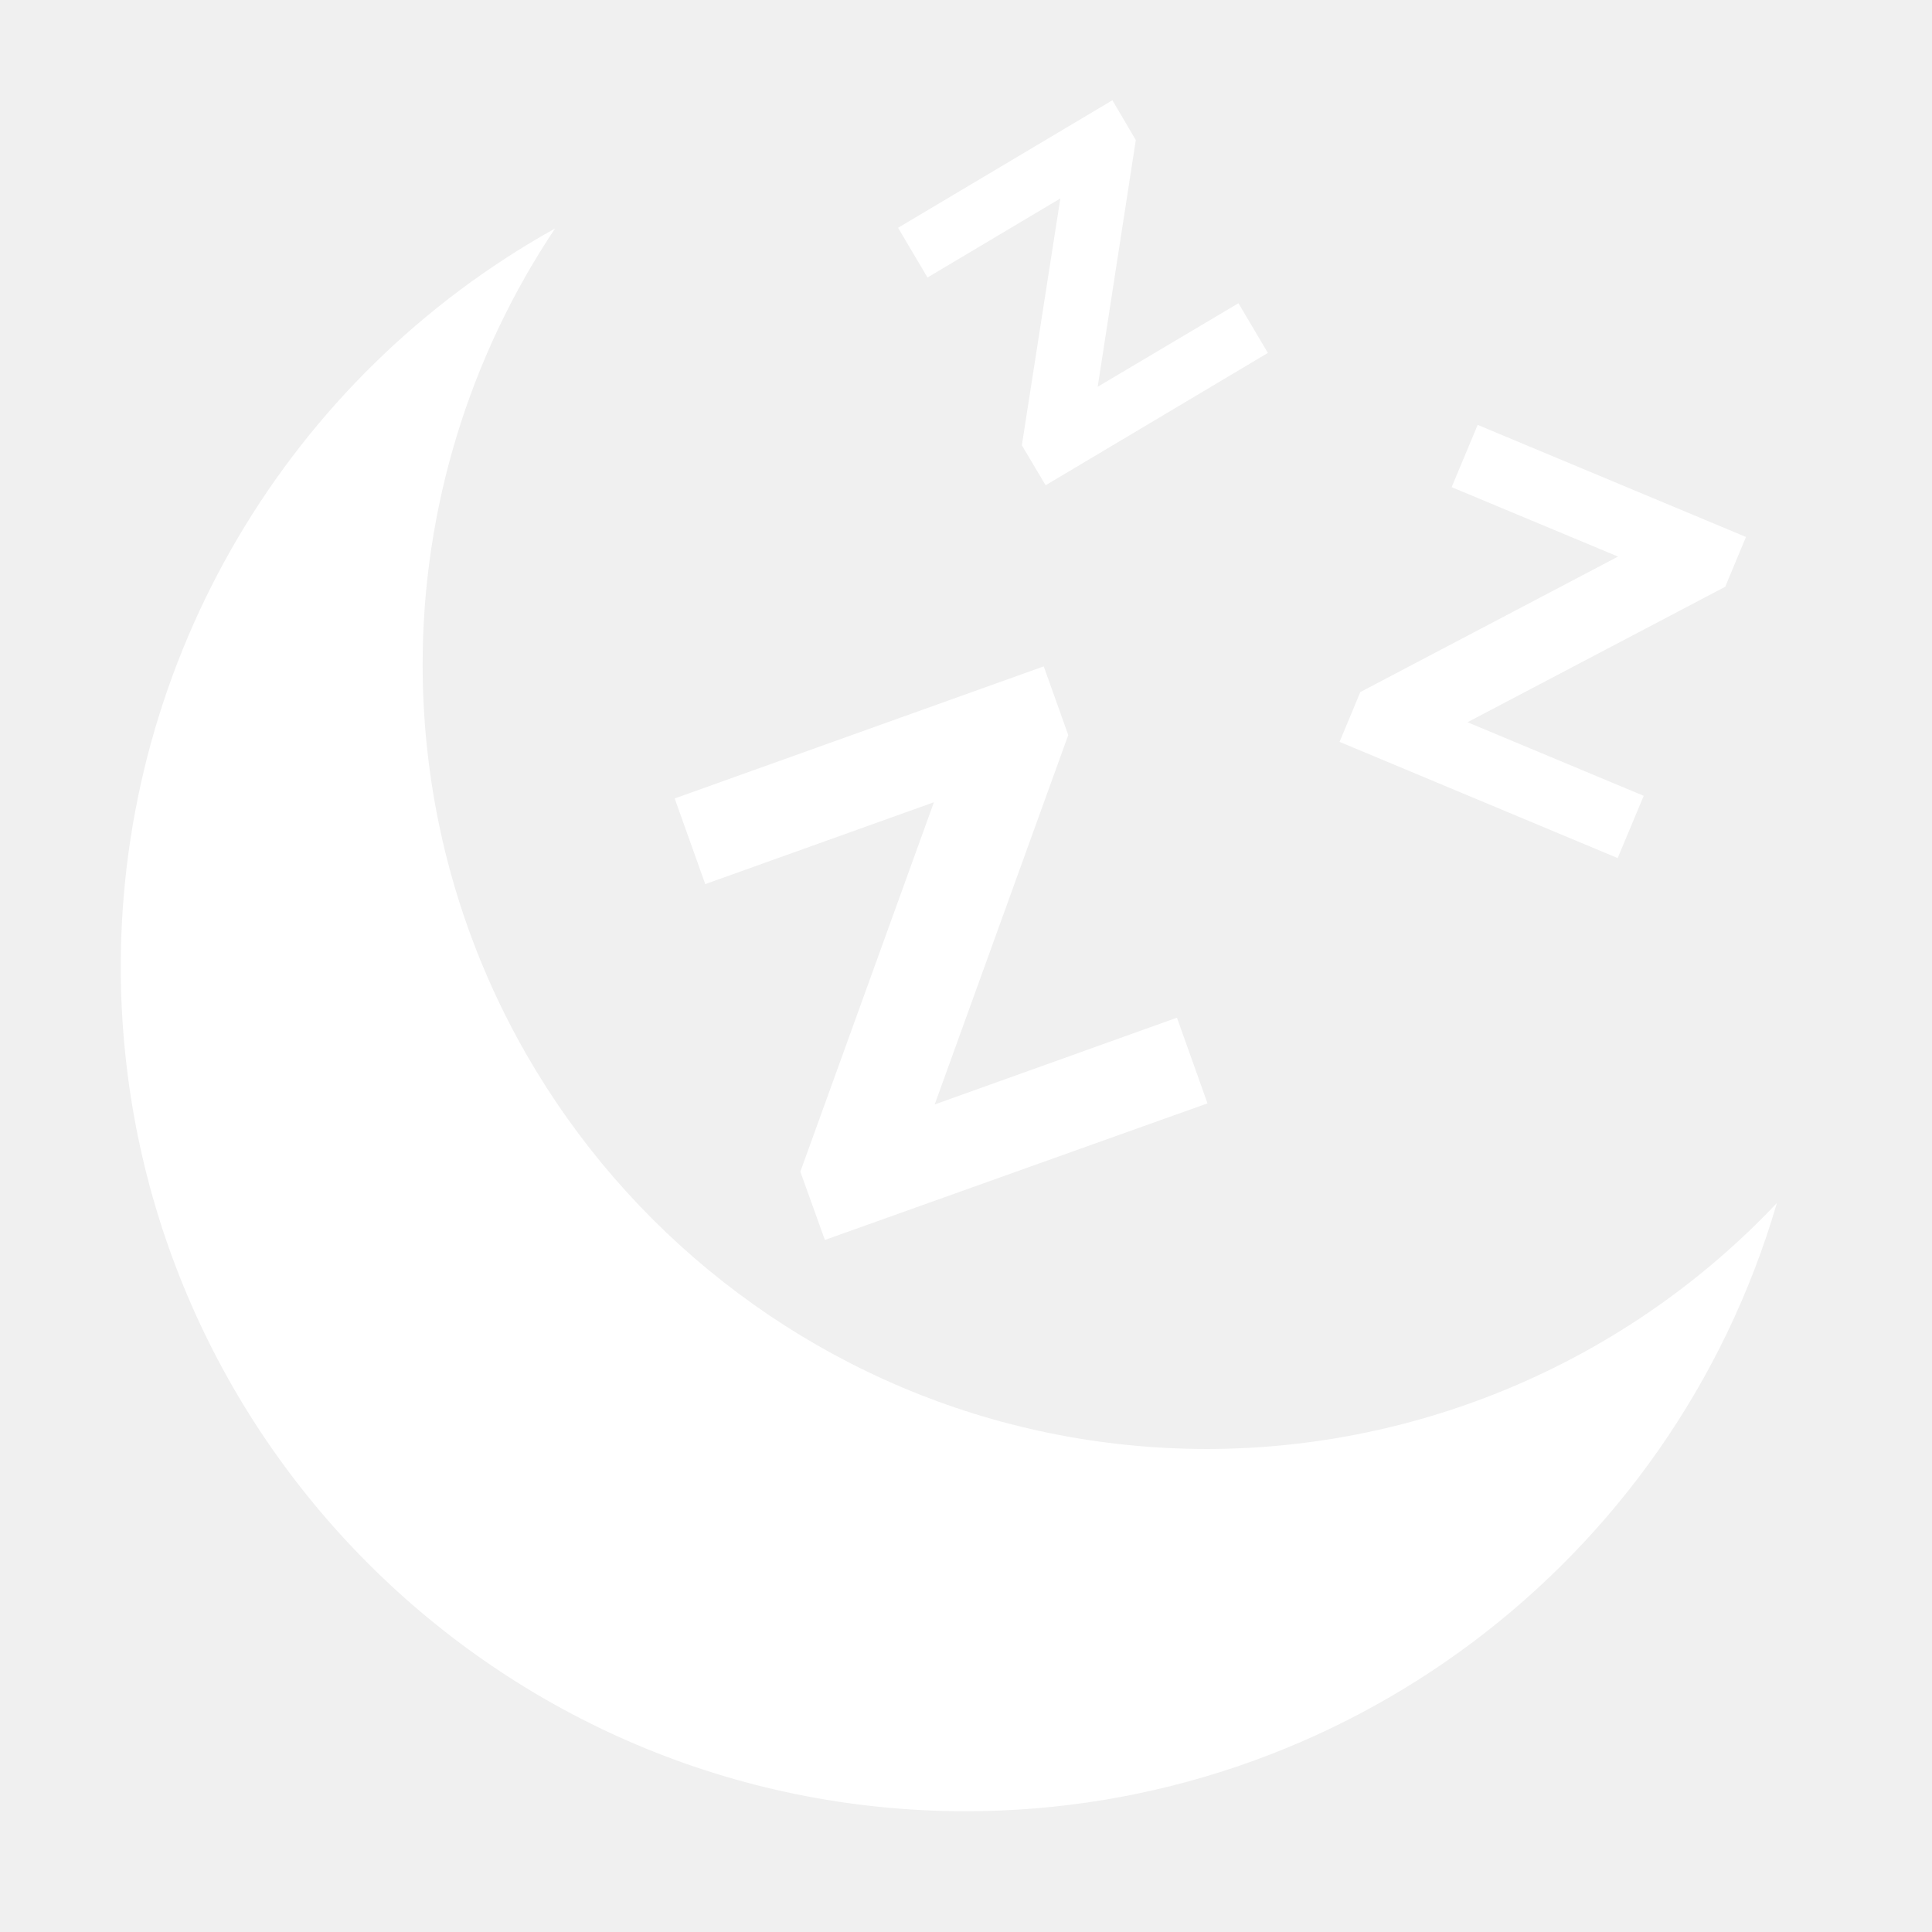
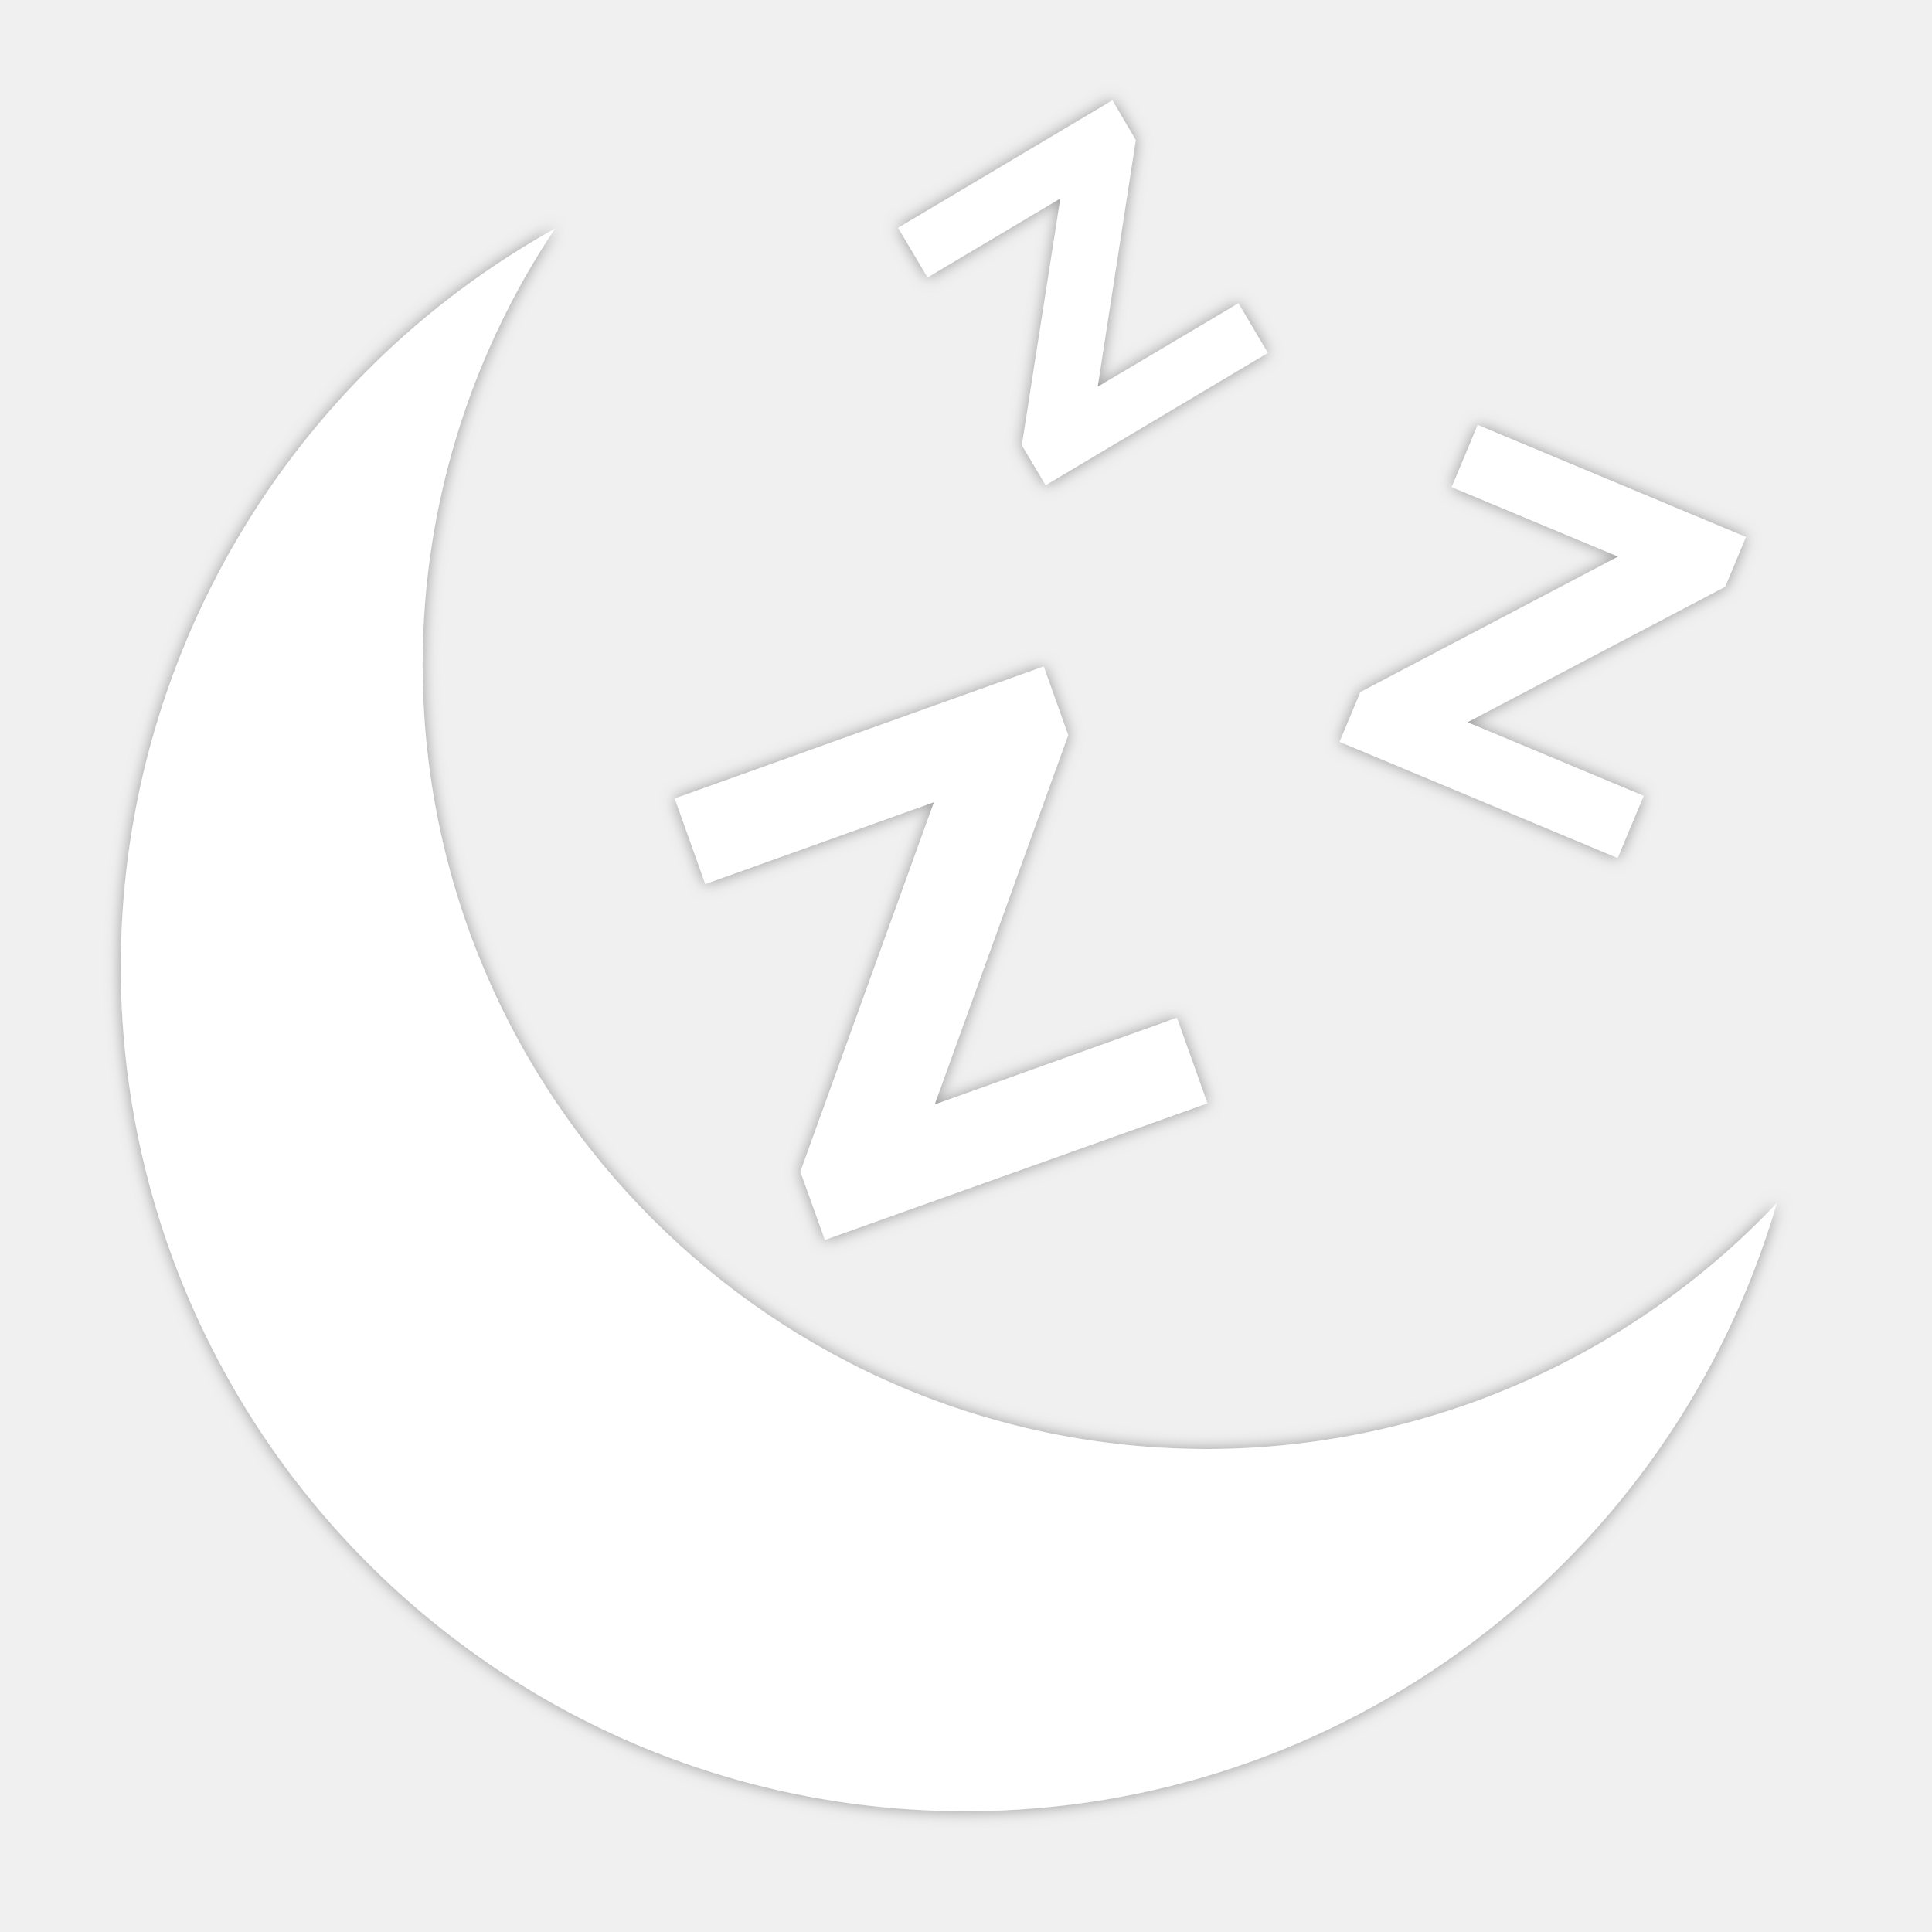
<svg xmlns="http://www.w3.org/2000/svg" viewBox="0 0 512 512" height="512" width="512">
-   <g class="" transform="translate(0,0)" style="">
-     <path d="M294.8 26.57L238 60.37l7.8 13.17L281 52.59 270.8 118l6.3 10.6L336 93.53l-7.8-13.17-37.3 22.14L301 37.12l-6.2-10.55zM147.1 60.55A224 224 0 0 0 32 256a224 224 0 0 0 224 224 224 224 0 0 0 214.9-161.2A208 208 0 0 1 320 384a208 208 0 0 1-208-208 208 208 0 0 1 35.1-115.45zm244.5 52.05l-6.9 16.5 44.1 18.4-68.3 35.9-5.5 13.2 73.7 30.8 6.9-16.5-46.7-19.5 68.3-35.9 5.5-13.2-71.1-29.7zm-115 64l-97.8 35 8.1 22.7 60.6-21.7-35.4 97.9 6.5 18.1L320 292.4l-8.1-22.7-64.2 23 35.4-97.9-6.5-18.2z" fill="#ffffff" fill-opacity="1" />
+   <defs>
+     <filter id="shadow-1" height="300%" width="300%" x="-100%" y="-100%">
+       <feFlood flood-color="#999" result="flood" />
+       <feComposite in="flood" in2="SourceGraphic" operator="atop" result="composite" />
+       <feGaussianBlur in="composite" stdDeviation="2" result="blur" />
+       <feOffset result="offset" />
+       <feComposite in="SourceGraphic" in2="offset" operator="over" />
+     </filter>
+   </defs>
+   <g class="" style="" transform="translate(0,0)">
+     <path d="M294.8 26.57 238 60.37l7.8 13.17L281 52.59 270.8 118l6.3 10.6L336 93.53l-7.8-13.17-37.3 22.14L301 37.12l-6.2-10.55zM147.1 60.55A224 224 0 0 0 32 256a224 224 0 0 0 224 224 224 224 0 0 0 214.9-161.2A208 208 0 0 1 320 384a208 208 0 0 1-208-208 208 208 0 0 1 35.1-115.45zm244.5 52.05-6.9 16.5 44.1 18.4-68.3 35.9-5.5 13.2 73.7 30.8 6.9-16.5-46.7-19.5 68.3-35.9 5.5-13.2-71.1-29.7zm-115 64-97.8 35 8.1 22.7 60.6-21.7-35.4 97.9 6.5 18.1L320 292.4l-8.1-22.7-64.2 23 35.4-97.9-6.5-18.2z" fill="#fff" fill-opacity="1" filter="url(#shadow-1)" />
  </g>
</svg>
